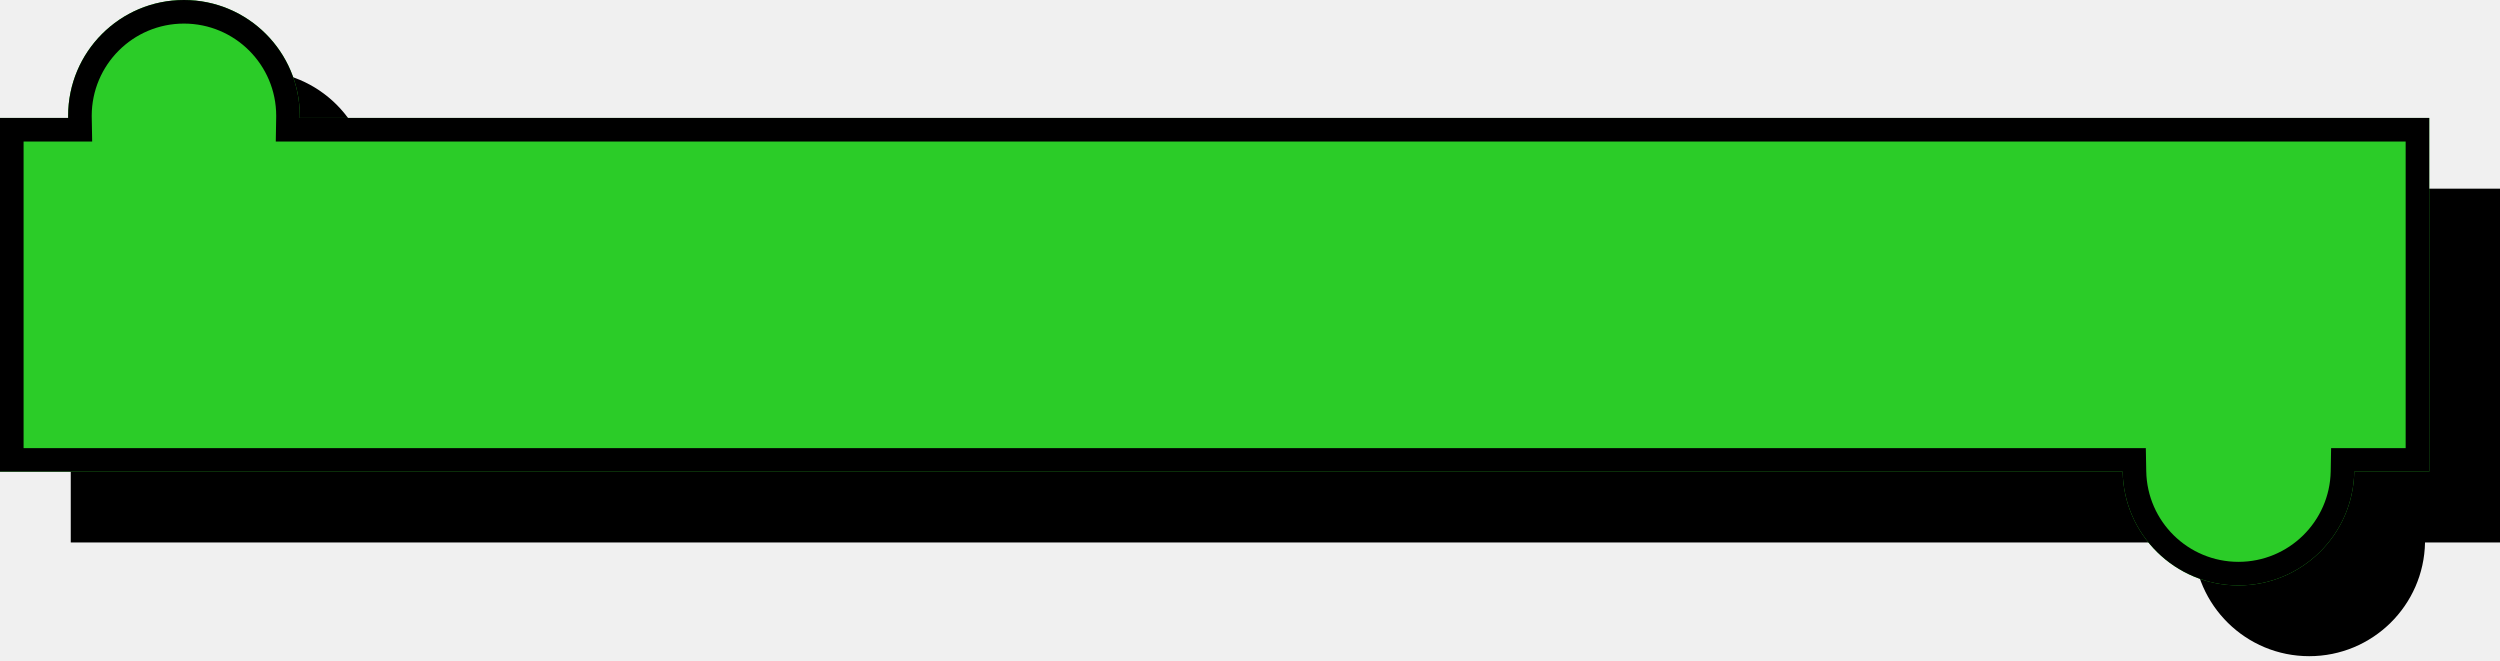
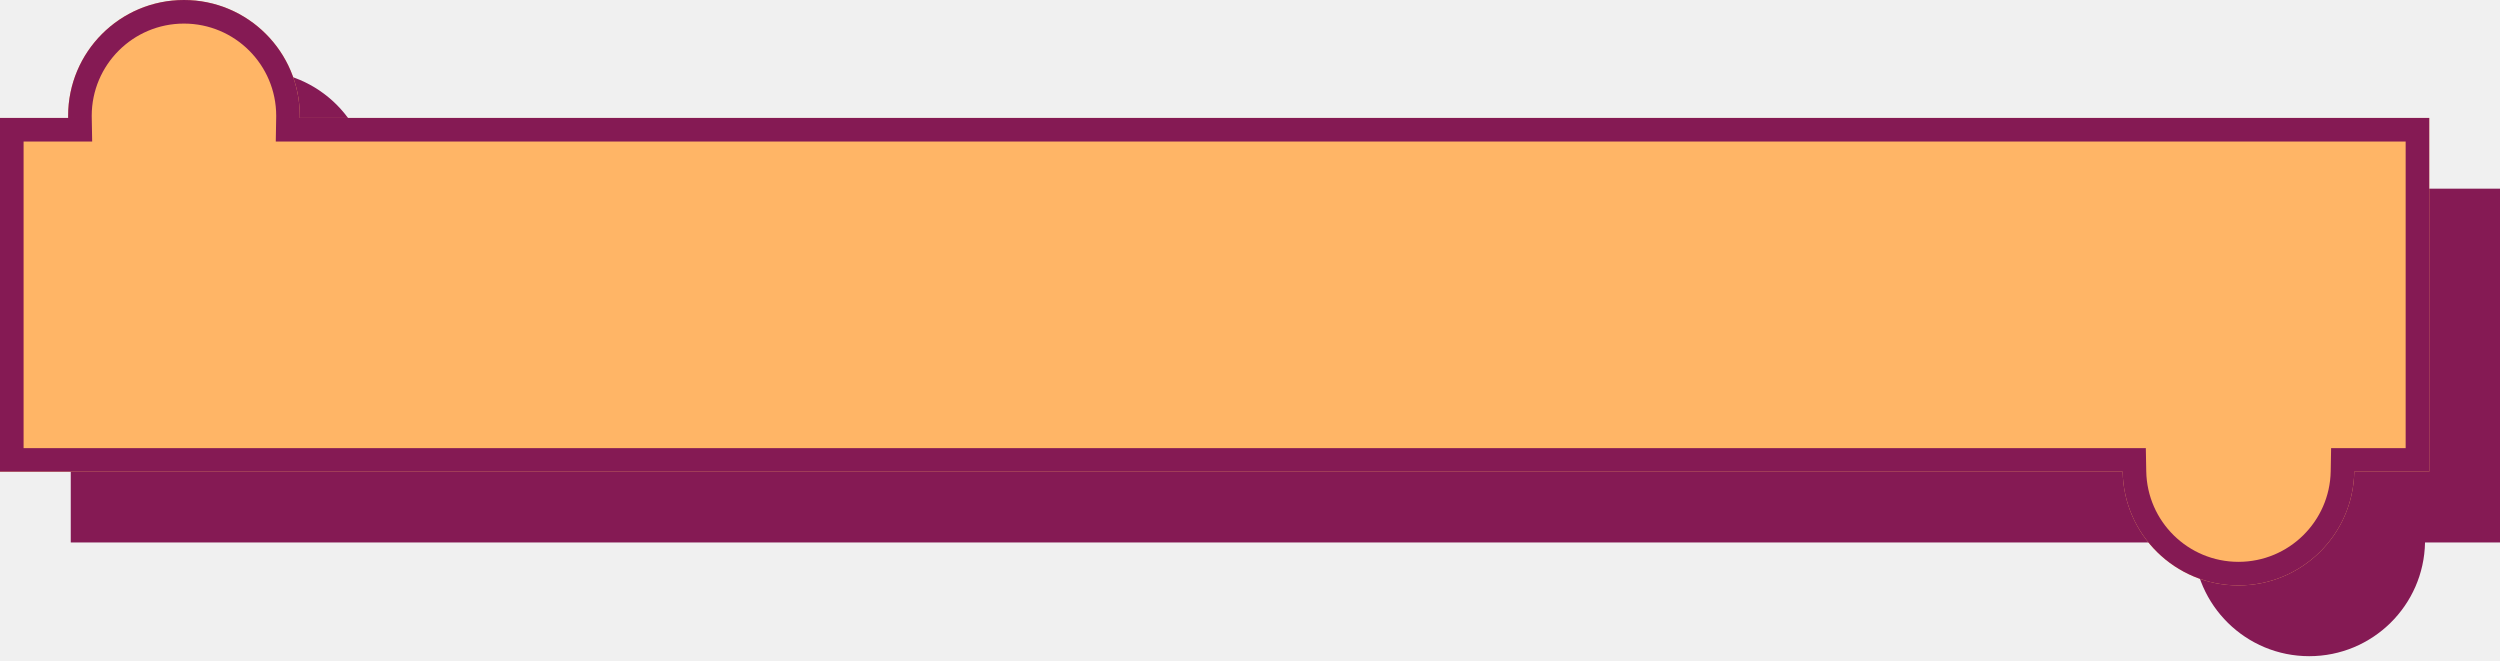
<svg xmlns="http://www.w3.org/2000/svg" width="106" height="28" viewBox="0 0 106 28" fill="none">
-   <path fill-rule="evenodd" clip-rule="evenodd" d="M15.71 8C15.711 7.97 15.711 7.941 15.711 7.911C15.711 5.199 13.512 3 10.8 3C8.088 3 5.889 5.199 5.889 7.911C5.889 7.941 5.889 7.97 5.89 8H3V23H93.001C93.048 25.671 95.228 27.822 97.911 27.822C100.594 27.822 102.774 25.671 102.821 23H106V8H15.71Z" fill="black" />
+   <path fill-rule="evenodd" clip-rule="evenodd" d="M15.71 8C15.711 7.97 15.711 7.941 15.711 7.911C15.711 5.199 13.512 3 10.8 3C8.088 3 5.889 5.199 5.889 7.911C5.889 7.941 5.889 7.97 5.89 8H3V23H93.001C93.048 25.671 95.228 27.822 97.911 27.822C100.594 27.822 102.774 25.671 102.821 23H106V8H15.71Z" fill="#851A54" />
  <mask id="path-2-inside-1" fill="white">
    <path fill-rule="evenodd" clip-rule="evenodd" d="M12.71 5C12.711 4.97 12.711 4.941 12.711 4.911C12.711 2.199 10.512 0 7.8 0C5.088 0 2.889 2.199 2.889 4.911C2.889 4.941 2.889 4.97 2.89 5H0V20H90.001C90.048 22.671 92.228 24.822 94.911 24.822C97.594 24.822 99.774 22.671 99.821 20H103V5H12.71Z" />
  </mask>
-   <path fill-rule="evenodd" clip-rule="evenodd" d="M12.71 5C12.711 4.97 12.711 4.941 12.711 4.911C12.711 2.199 10.512 0 7.8 0C5.088 0 2.889 2.199 2.889 4.911C2.889 4.941 2.889 4.97 2.89 5H0V20H90.001C90.048 22.671 92.228 24.822 94.911 24.822C97.594 24.822 99.774 22.671 99.821 20H103V5H12.71Z" fill="#2BCC28" />
-   <path d="M12.71 5L11.71 4.982L11.693 6H12.71V5ZM2.89 5V6H3.908L3.89 4.982L2.89 5ZM0 5V4H-1V5H0ZM0 20H-1V21H0V20ZM90.001 20L91.001 19.982L90.983 19H90.001V20ZM99.821 20V19H98.839L98.822 19.982L99.821 20ZM103 20V21H104V20H103ZM103 5H104V4H103V5ZM13.71 5.018C13.711 4.982 13.711 4.947 13.711 4.911H11.711C11.711 4.935 11.711 4.959 11.71 4.982L13.71 5.018ZM13.711 4.911C13.711 1.646 11.065 -1 7.8 -1V1C9.96 1 11.711 2.751 11.711 4.911H13.711ZM7.8 -1C4.535 -1 1.889 1.646 1.889 4.911H3.889C3.889 2.751 5.64 1 7.8 1V-1ZM1.889 4.911C1.889 4.947 1.889 4.982 1.89 5.018L3.89 4.982C3.889 4.959 3.889 4.935 3.889 4.911H1.889ZM0 6H2.89V4H0V6ZM1 20V5H-1V20H1ZM90.001 19H0V21H90.001V19ZM89.001 20.018C89.058 23.233 91.682 25.822 94.911 25.822V23.822C92.775 23.822 91.038 22.109 91.001 19.982L89.001 20.018ZM94.911 25.822C98.14 25.822 100.764 23.233 100.821 20.018L98.822 19.982C98.784 22.109 97.047 23.822 94.911 23.822V25.822ZM103 19H99.821V21H103V19ZM102 5V20H104V5H102ZM12.71 6H103V4H12.71V6Z" fill="black" mask="url(#path-2-inside-1)" />
+   <path fill-rule="evenodd" clip-rule="evenodd" d="M12.71 5C12.711 4.97 12.711 4.941 12.711 4.911C12.711 2.199 10.512 0 7.8 0C5.088 0 2.889 2.199 2.889 4.911C2.889 4.941 2.889 4.97 2.89 5H0V20H90.001C90.048 22.671 92.228 24.822 94.911 24.822C97.594 24.822 99.774 22.671 99.821 20H103V5H12.71Z" fill="#FFB566" />
+   <path d="M12.71 5L11.71 4.982L11.693 6H12.71V5ZM2.89 5V6H3.908L3.89 4.982L2.89 5ZM0 5V4H-1V5H0ZM0 20H-1V21H0V20ZM90.001 20L91.001 19.982L90.983 19H90.001V20ZM99.821 20V19H98.839L98.822 19.982L99.821 20ZM103 20V21H104V20H103ZM103 5H104V4H103V5ZM13.71 5.018C13.711 4.982 13.711 4.947 13.711 4.911H11.711C11.711 4.935 11.711 4.959 11.71 4.982L13.71 5.018ZM13.711 4.911C13.711 1.646 11.065 -1 7.8 -1V1C9.96 1 11.711 2.751 11.711 4.911H13.711ZM7.8 -1C4.535 -1 1.889 1.646 1.889 4.911H3.889C3.889 2.751 5.64 1 7.8 1V-1ZM1.889 4.911C1.889 4.947 1.889 4.982 1.89 5.018L3.89 4.982C3.889 4.959 3.889 4.935 3.889 4.911H1.889ZM0 6H2.89V4H0V6ZM1 20V5H-1V20H1ZM90.001 19H0V21H90.001V19ZM89.001 20.018C89.058 23.233 91.682 25.822 94.911 25.822V23.822C92.775 23.822 91.038 22.109 91.001 19.982L89.001 20.018ZM94.911 25.822C98.14 25.822 100.764 23.233 100.821 20.018L98.822 19.982C98.784 22.109 97.047 23.822 94.911 23.822V25.822ZM103 19H99.821V21H103V19ZM102 5V20H104V5H102ZM12.71 6H103V4H12.71V6Z" fill="#851A54" mask="url(#path-2-inside-1)" />
</svg>
